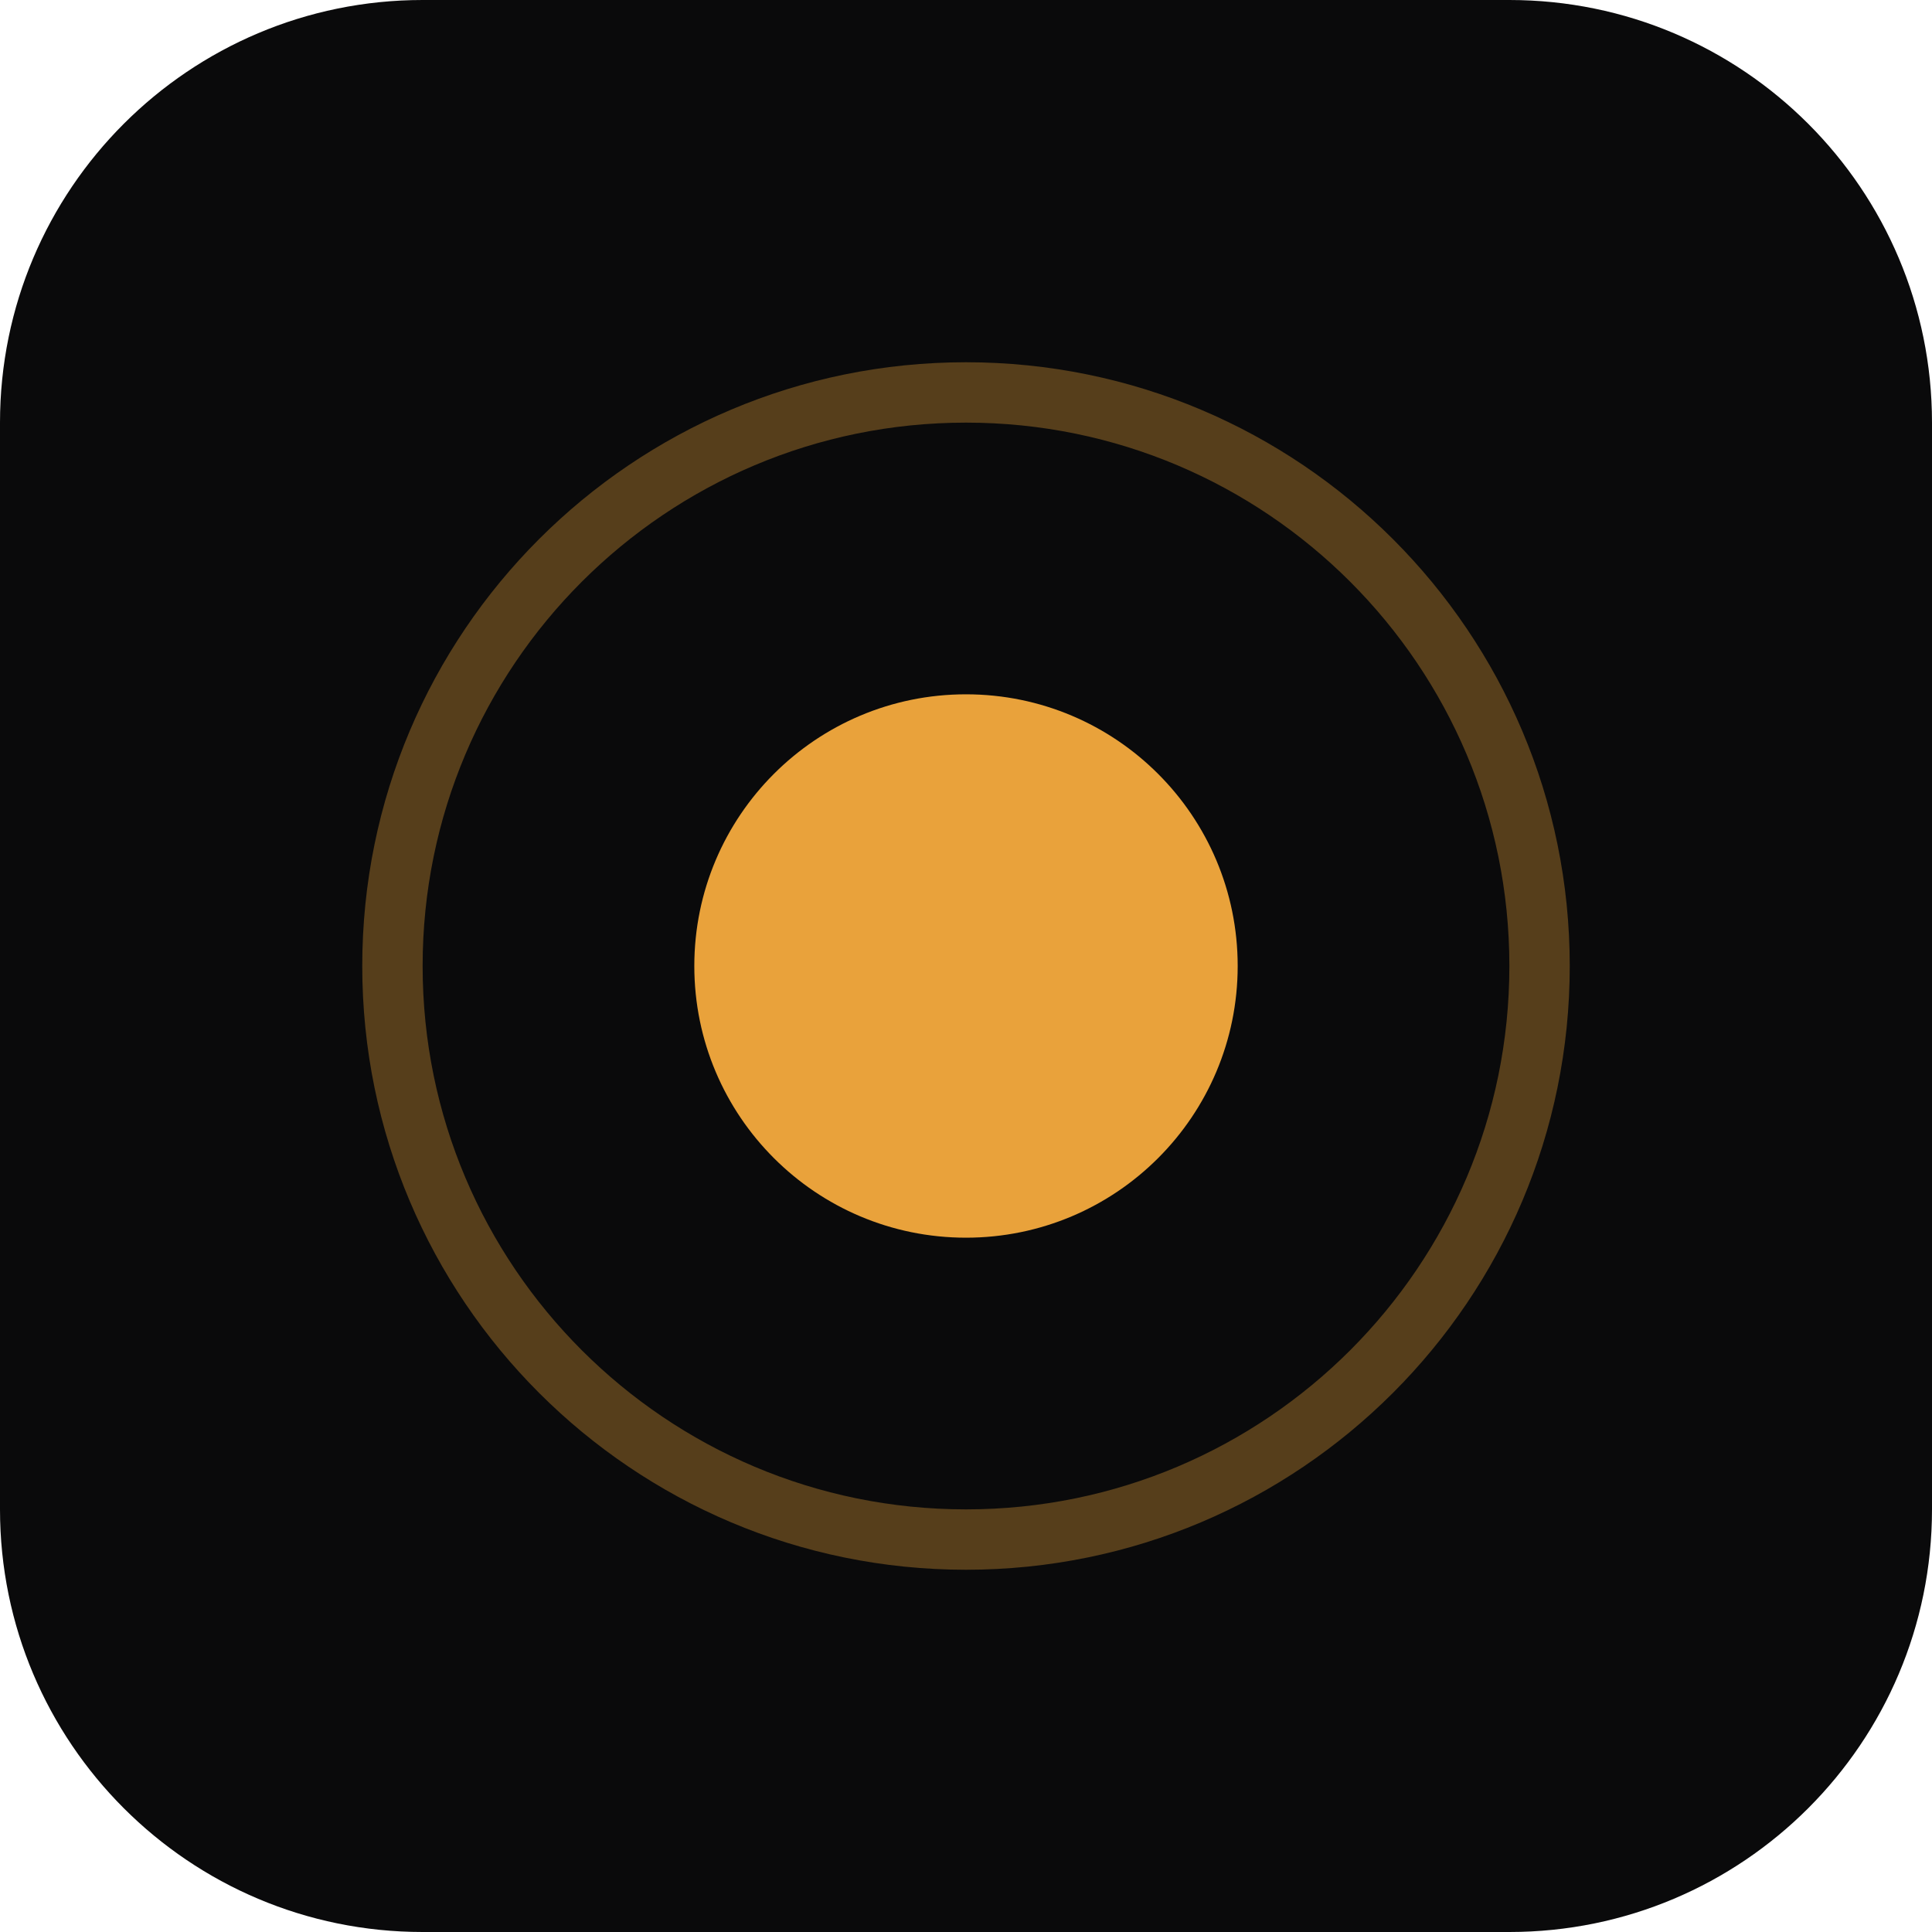
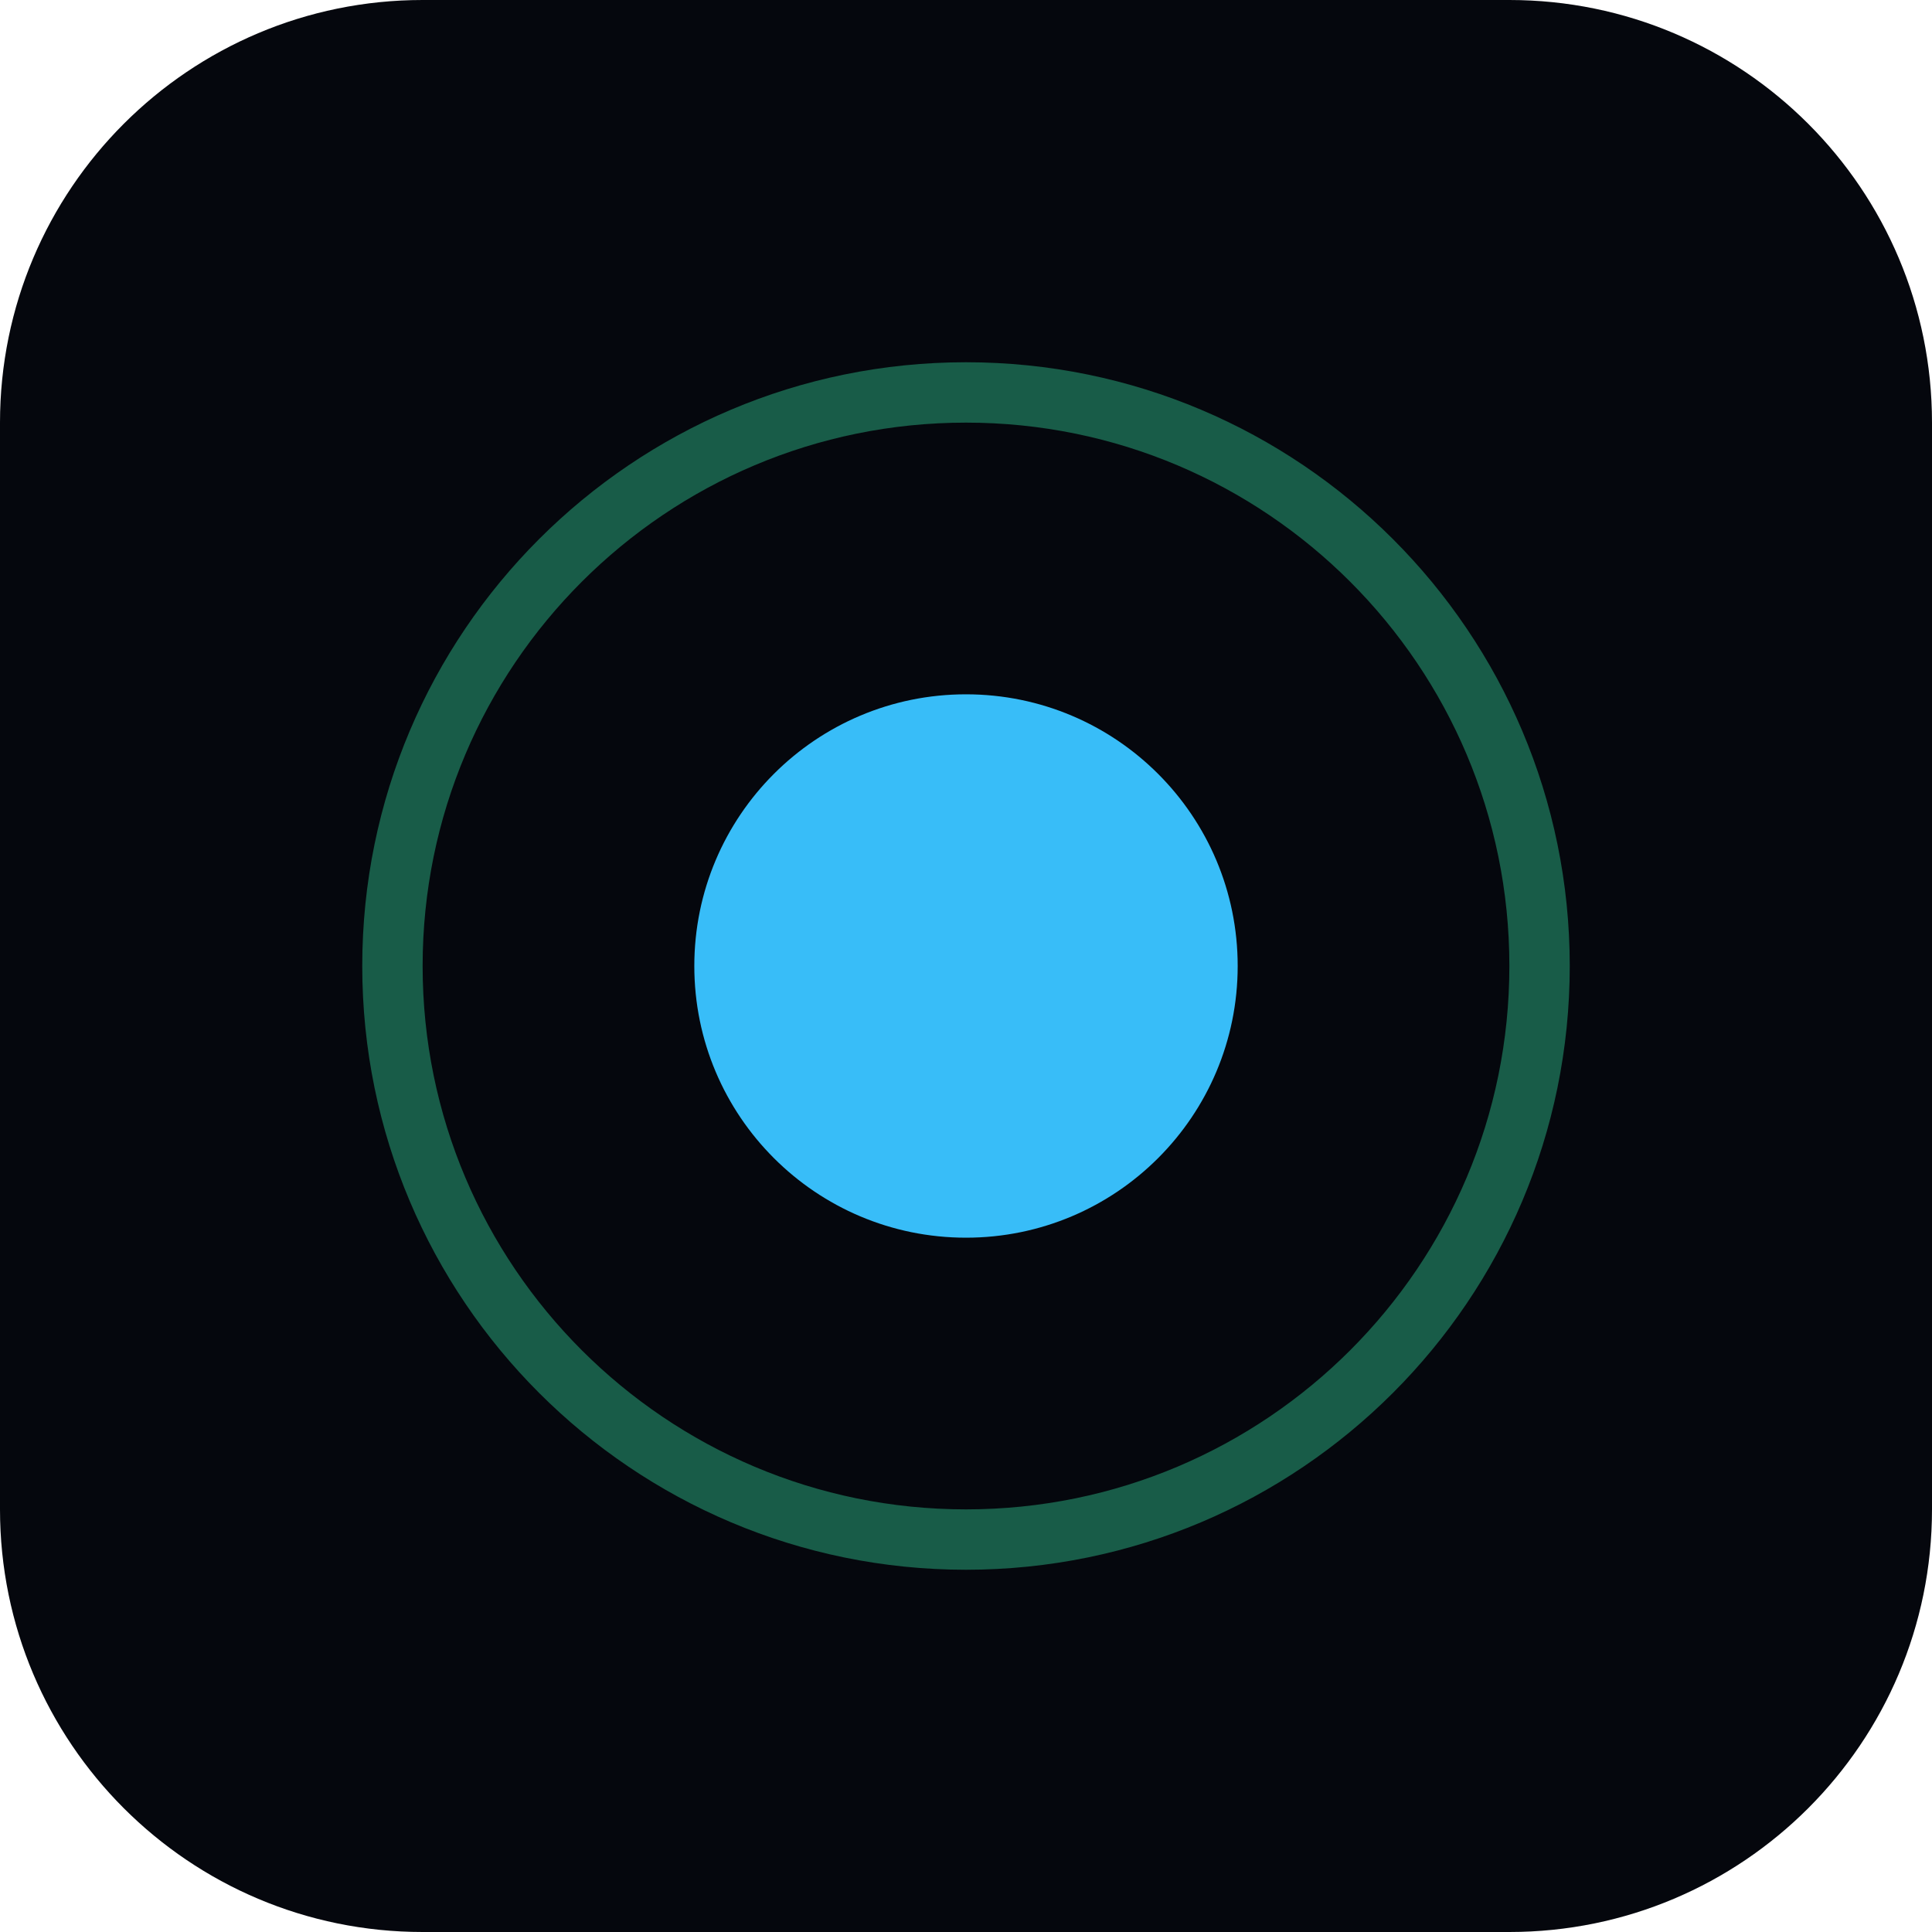
<svg xmlns="http://www.w3.org/2000/svg" viewBox="0 0 64 64">
-   <rect width="64" height="64" rx="14" fill="#0a0a0b" />
-   <circle cx="32" cy="32" r="9" fill="#e9a23b" />
-   <circle cx="32" cy="32" r="19" fill="none" stroke="#e9a23b" stroke-opacity="0.34" stroke-width="2" />
+   <rect width="64" height="64" rx="14" fill="#05070d" />
+   <circle cx="32" cy="32" r="9" fill="#38bdf8" />
+   <circle cx="32" cy="32" r="19" fill="none" stroke="#34d399" stroke-opacity="0.42" stroke-width="2" />
</svg>
